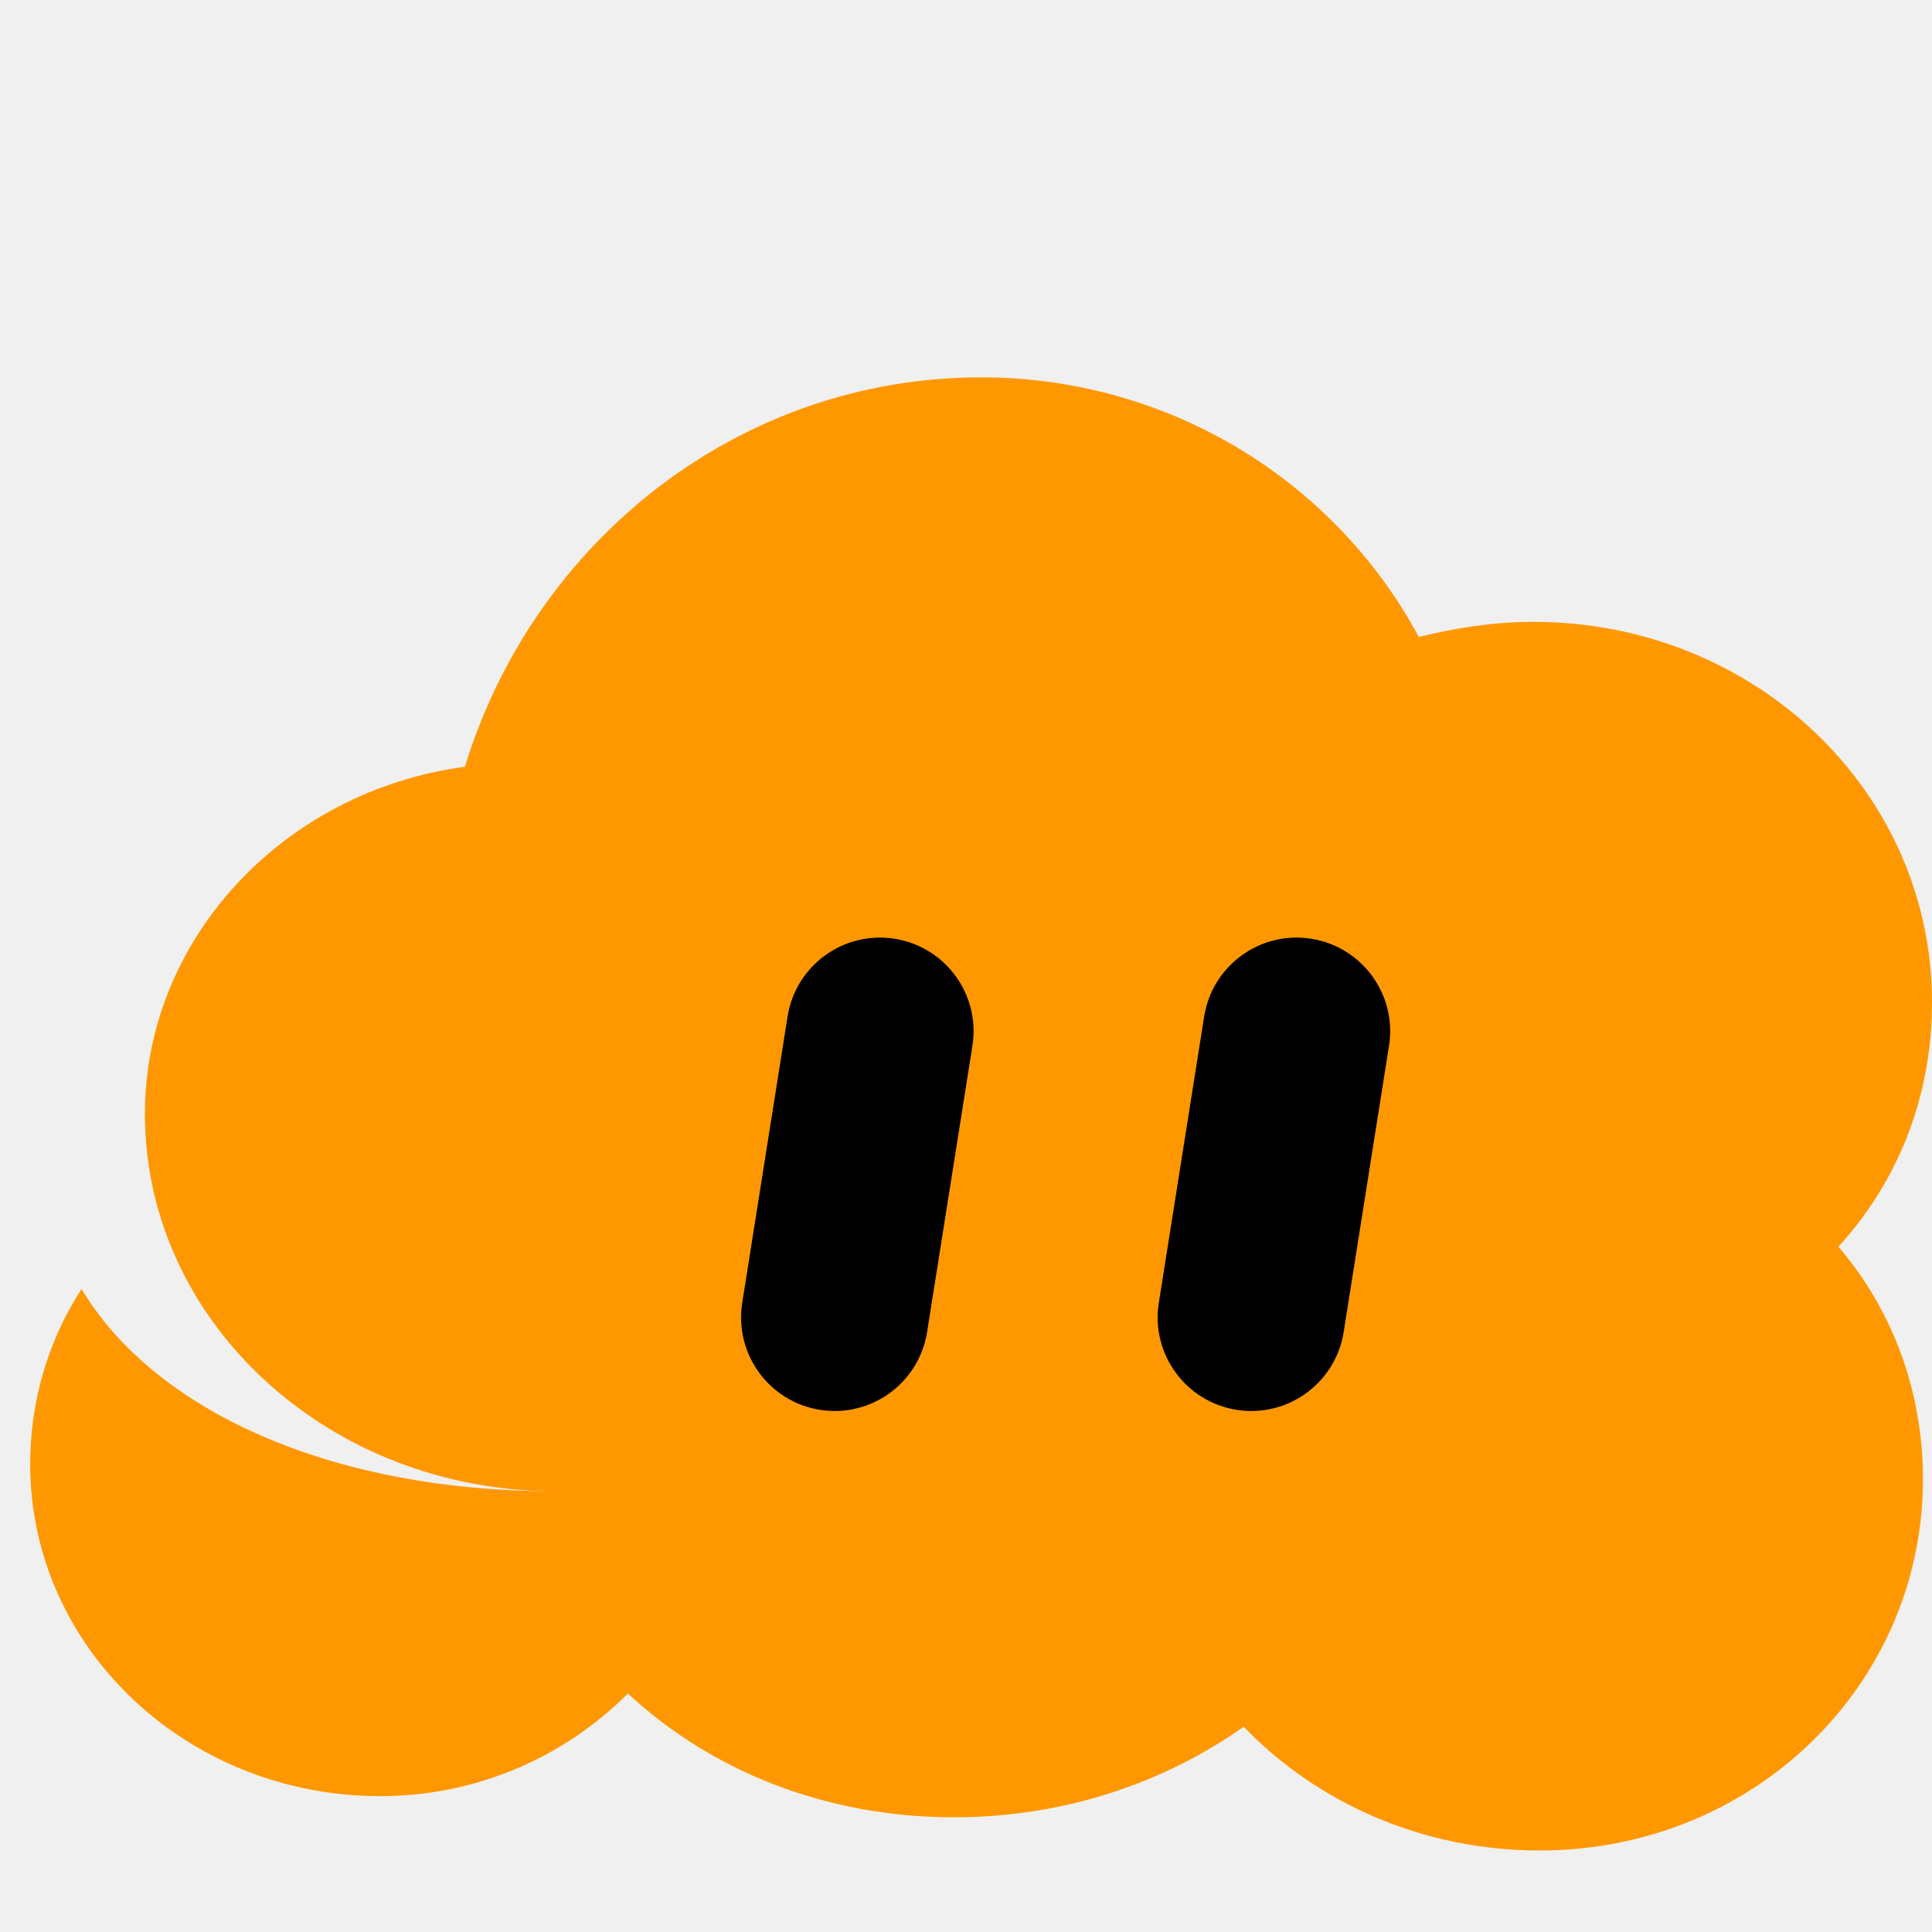
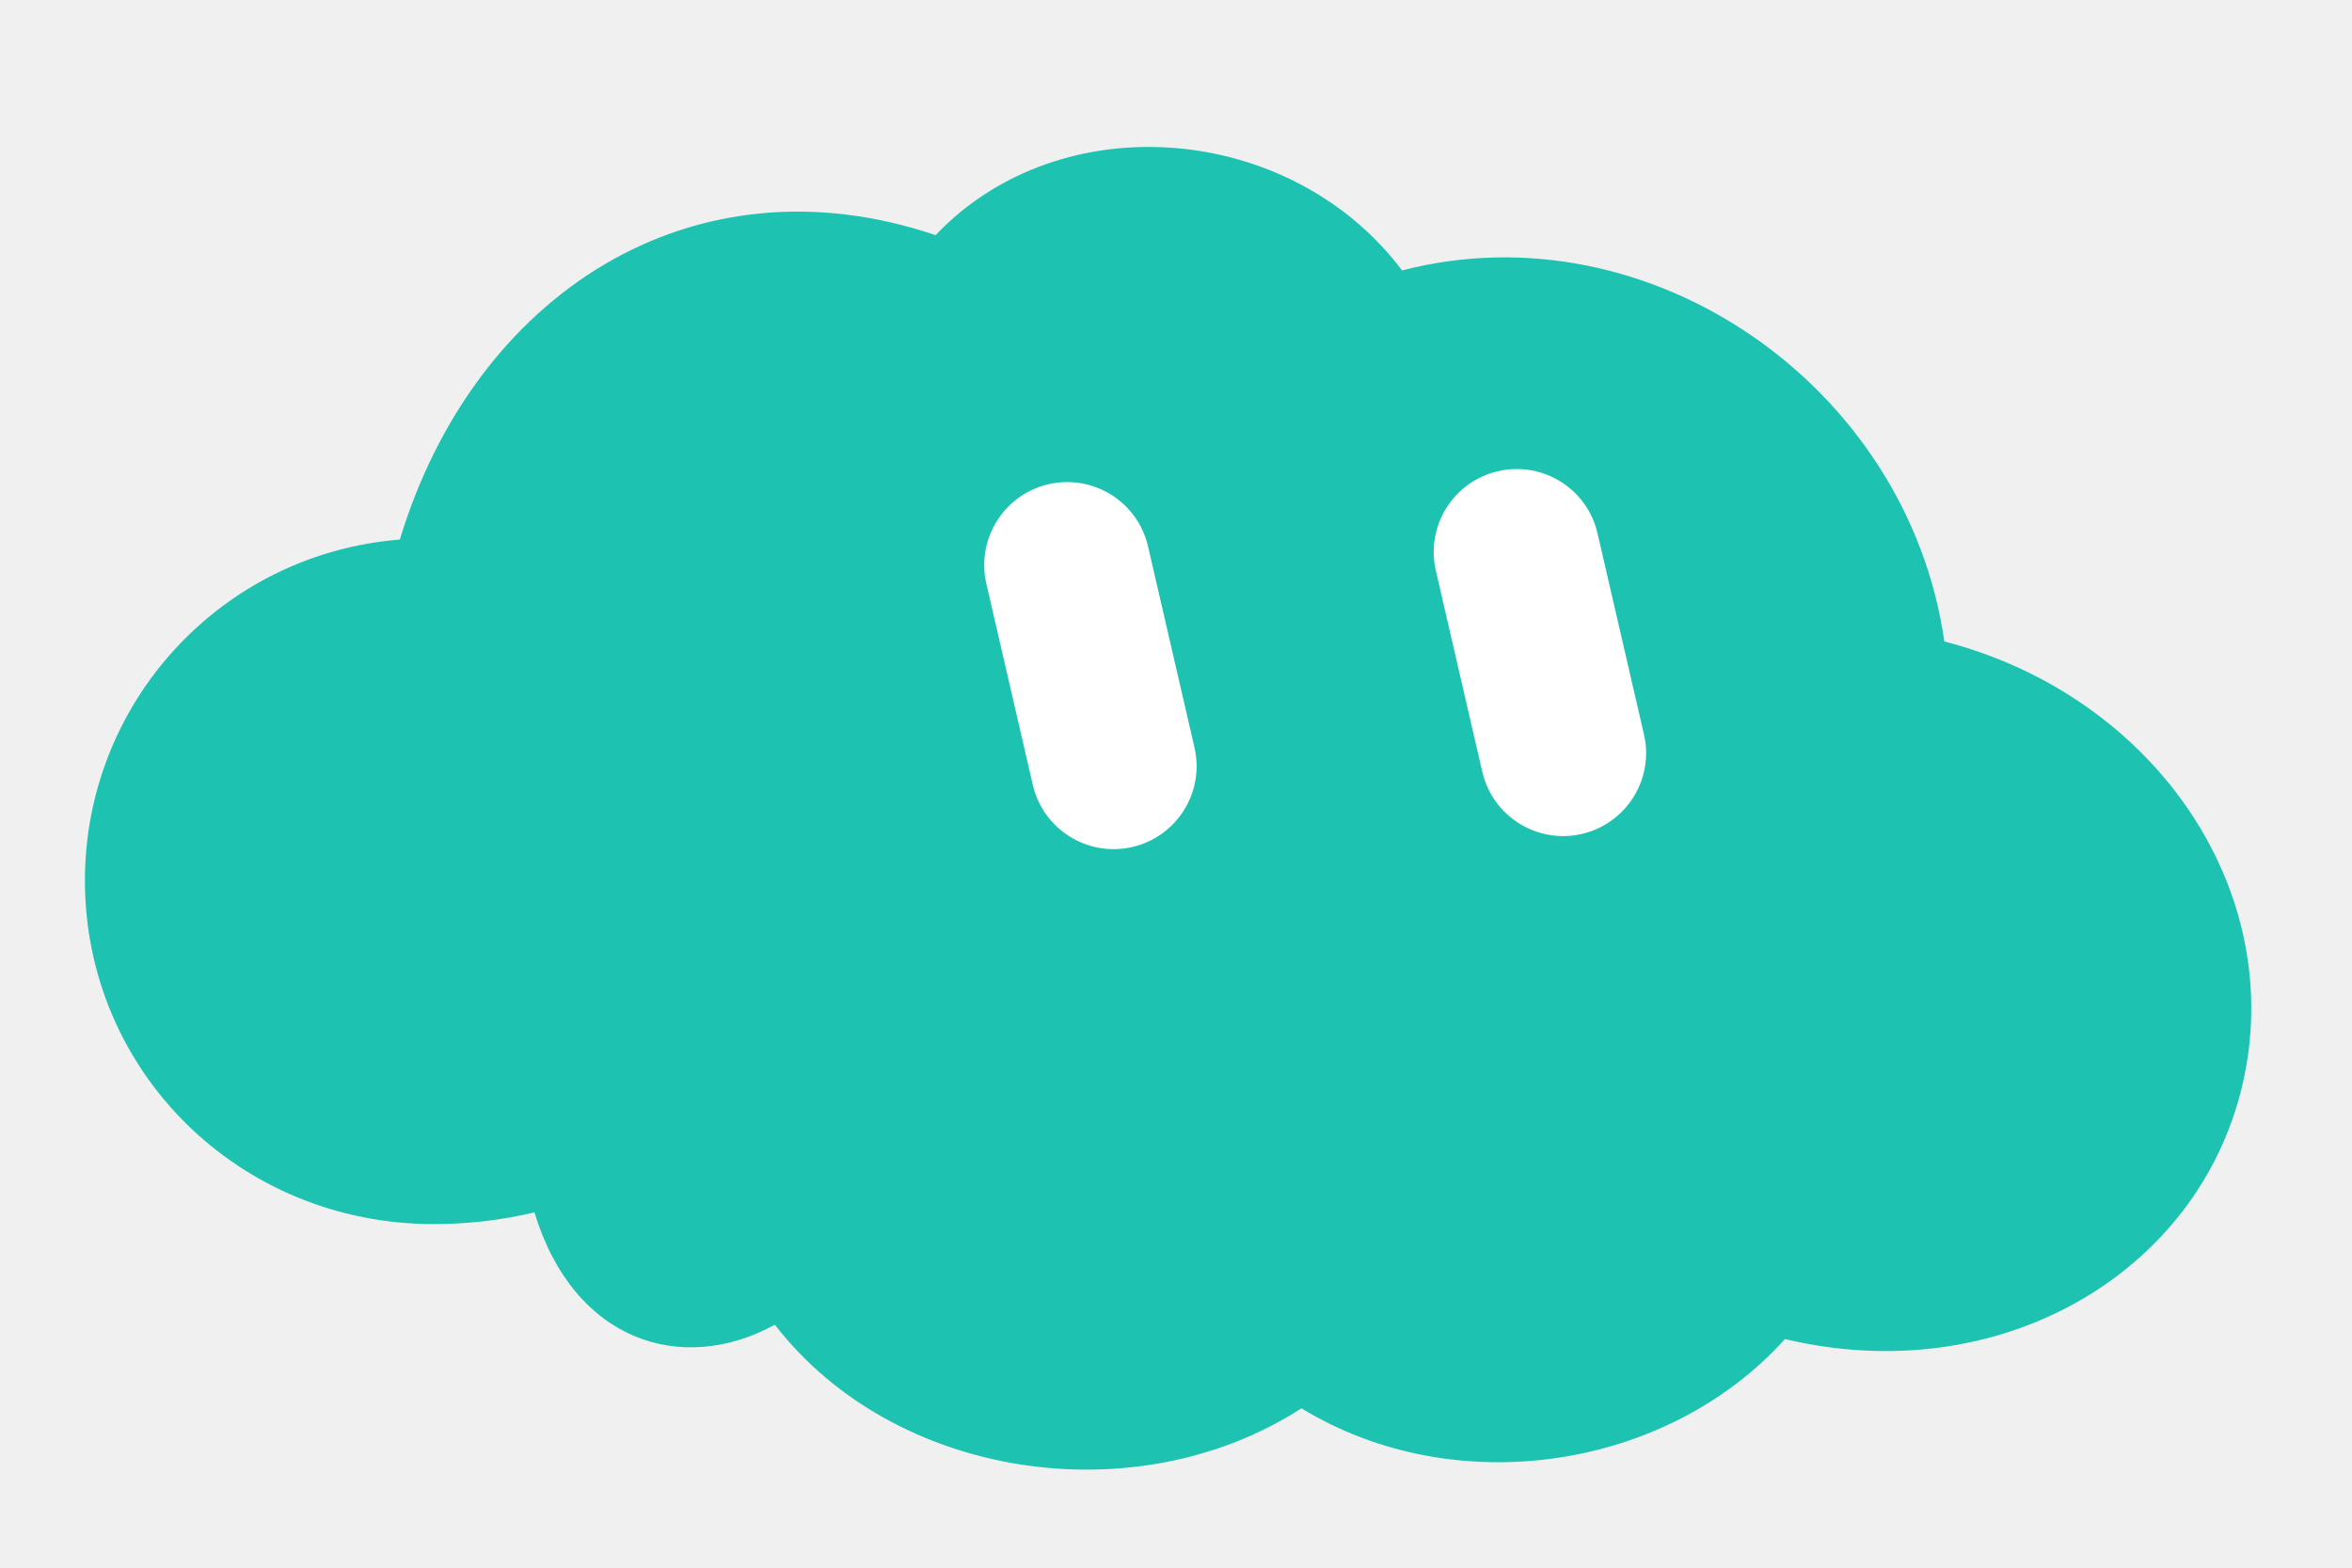
- <svg xmlns="http://www.w3.org/2000/svg" viewBox="0 0 64 64" role="img" aria-label="Grok Bot">
-   <path fill="#FF9800" d="M18.4 49.4C10.9 49.4 4.8 43.8 4.8 36.9c0-5.8 4.6-10.7 10.6-11.5 2.3-7.5 9.1-12.9 17.1-12.9 6.2 0 11.7 3.4 14.5 8.6 1.2-.3 2.5-.5 3.8-.5 7.3 0 13.2 5.6 13.2 12.6 0 3.1-1.1 5.9-3.1 8.1 1.8 2.1 2.8 4.8 2.8 7.7 0 6.8-5.6 12.3-12.7 12.3-3.9 0-7.4-1.6-9.8-4.1-2.7 1.9-6 3-9.6 3-4.2 0-8-1.5-10.8-4.1-2.1 2.1-5 3.4-8.2 3.4C6.2 59.5 1 54.6 1 48.5c0-2.1.6-4.1 1.7-5.8 2.4 4 8.2 6.7 15.7 6.7Z" />
-   <rect x="25.3" y="31" width="6.2" height="15.8" rx="3.1" fill="#000" transform="rotate(9 28.4 38.9)" />
-   <rect x="39.1" y="31" width="6.2" height="15.8" rx="3.1" fill="#000" transform="rotate(9 42.2 38.9)" />
+ <svg xmlns="http://www.w3.org/2000/svg" viewBox="0 0 180 120" role="img" aria-label="Grok Bot">
+   <path fill="#1DC3B0" d="M40.9 92.8c-2.5.6-5.1.9-7.7.9C18.3 93.7 6.5 82 6.5 67.4c0-13.6 10.4-25 24.1-26.1C36.3 22.5 53 11.7 71.6 18c9.6-10.1 27.2-8.6 35.7 2.7 18.9-4.9 38.7 8.8 41.5 28.4 16.2 4.2 26.3 19.2 22.8 34-3.4 14.4-18.6 23.3-35 19.4-9 10-25.2 12.5-37 5.3-12.7 8.2-31.2 5.4-40.3-6.4-7.1 3.9-15.4 1.3-18.4-8.6Z" />
+   <rect x="77.1" y="36.7" width="12.7" height="28.5" rx="6.35" fill="#FFFFFF" transform="rotate(-13 83.45 50.95)" />
+   <rect x="111.5" y="35.7" width="12.7" height="28.5" rx="6.35" fill="#FFFFFF" transform="rotate(-13 117.85 49.95)" />
</svg>
